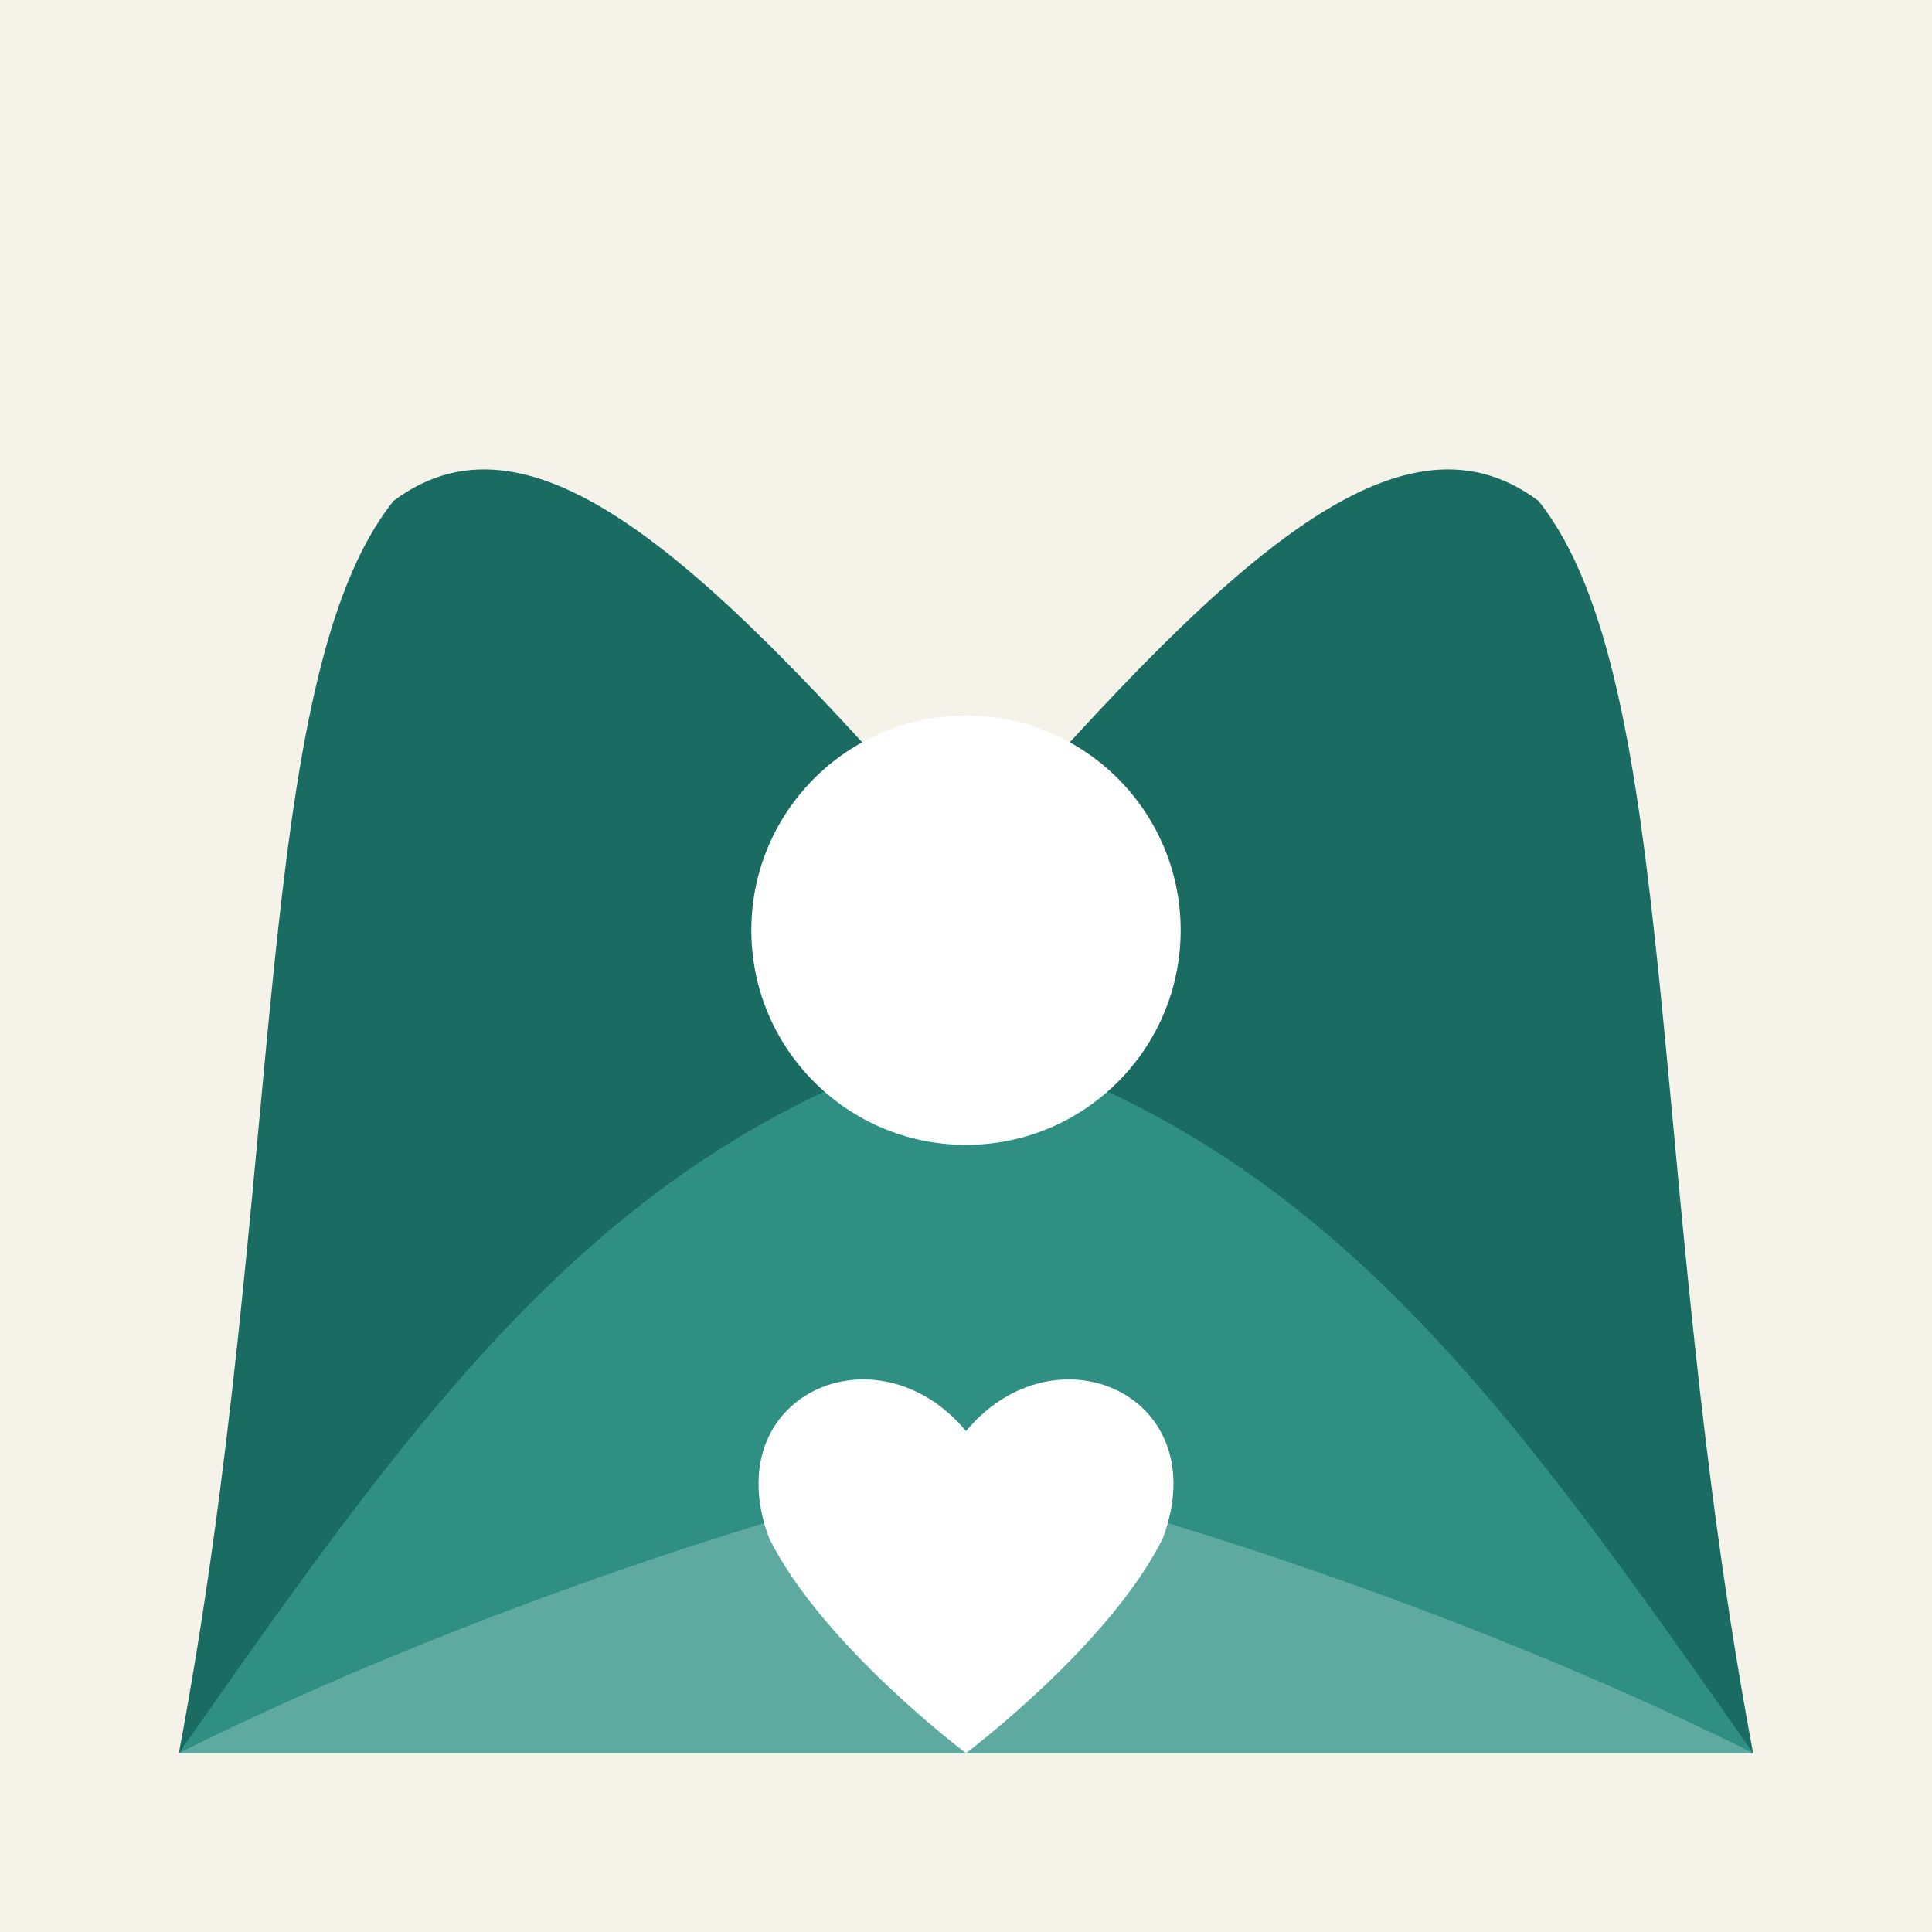
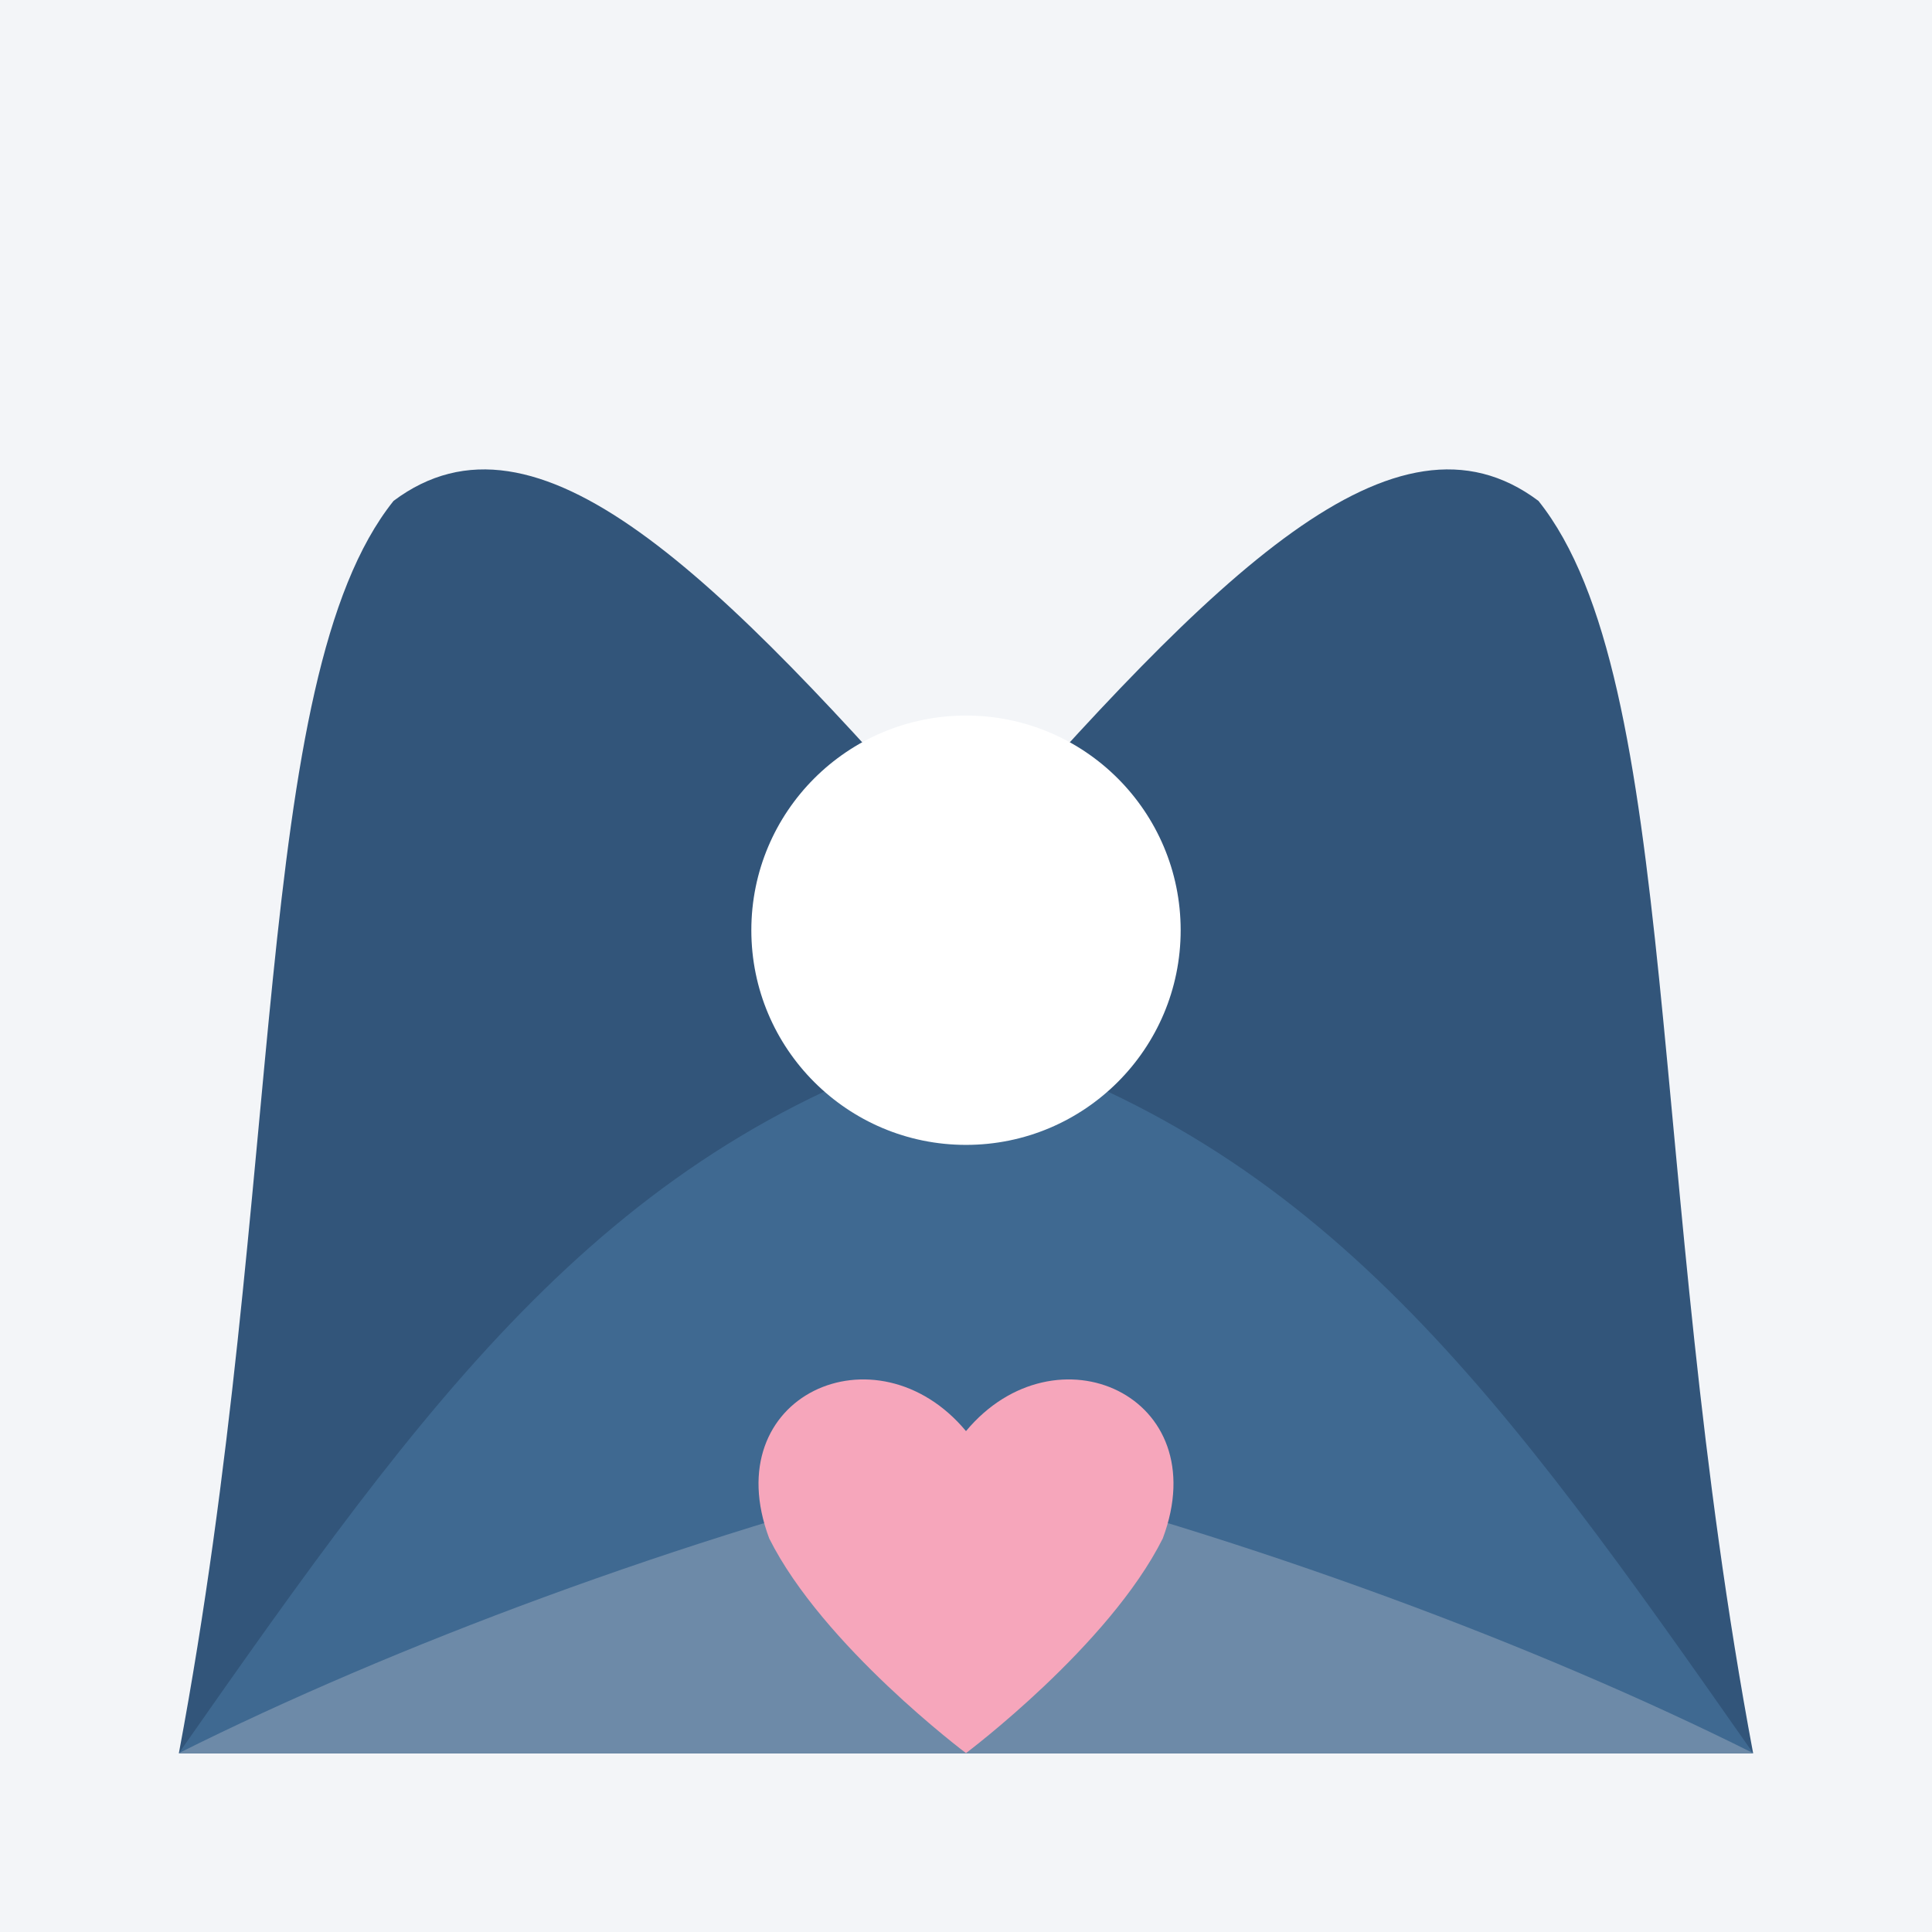
<svg xmlns="http://www.w3.org/2000/svg" viewBox="0 0 108 108" width="108" height="108">
-   <rect x="0" y="0" width="108" height="108" fill="#F5F2EA" />
-   <path fill="#1A6B62" d="M10,98 C16,66 14,38 22,28 C30,22 40,32 54,48 C68,32 78,22 86,28 C94,38 92,66 98,98 Z" />
-   <path fill="#2F8F83" d="M10,98 C24,78 34,64 54,58 C74,64 84,78 98,98 Z" />
-   <path fill="#5EAAA1" d="M10,98 C22,92 38,86 54,82 C70,86 86,92 98,98 Z" />
+   <rect x="0" y="0" width="108" height="108" fill="#F3F5F8" />
+   <path fill="#32557A" d="M10,98 C16,66 14,38 22,28 C30,22 40,32 54,48 C68,32 78,22 86,28 C94,38 92,66 98,98 Z" />
+   <path fill="#3F6991" d="M10,98 C24,78 34,64 54,58 C74,64 84,78 98,98 Z" />
+   <path fill="#6D8AA8" d="M10,98 C22,92 38,86 54,82 C70,86 86,92 98,98 Z" />
  <circle cx="54" cy="52" r="12" fill="#FFFFFF" />
-   <path fill="#FFFFFF" d="M54,80 C49,74 40,78 43,86 C46,92 54,98 54,98 C54,98 62,92 65,86 C68,78 59,74 54,80 Z" />
+   <path fill="#F6A6BB" d="M54,80 C49,74 40,78 43,86 C46,92 54,98 54,98 C54,98 62,92 65,86 C68,78 59,74 54,80 Z" />
</svg>
